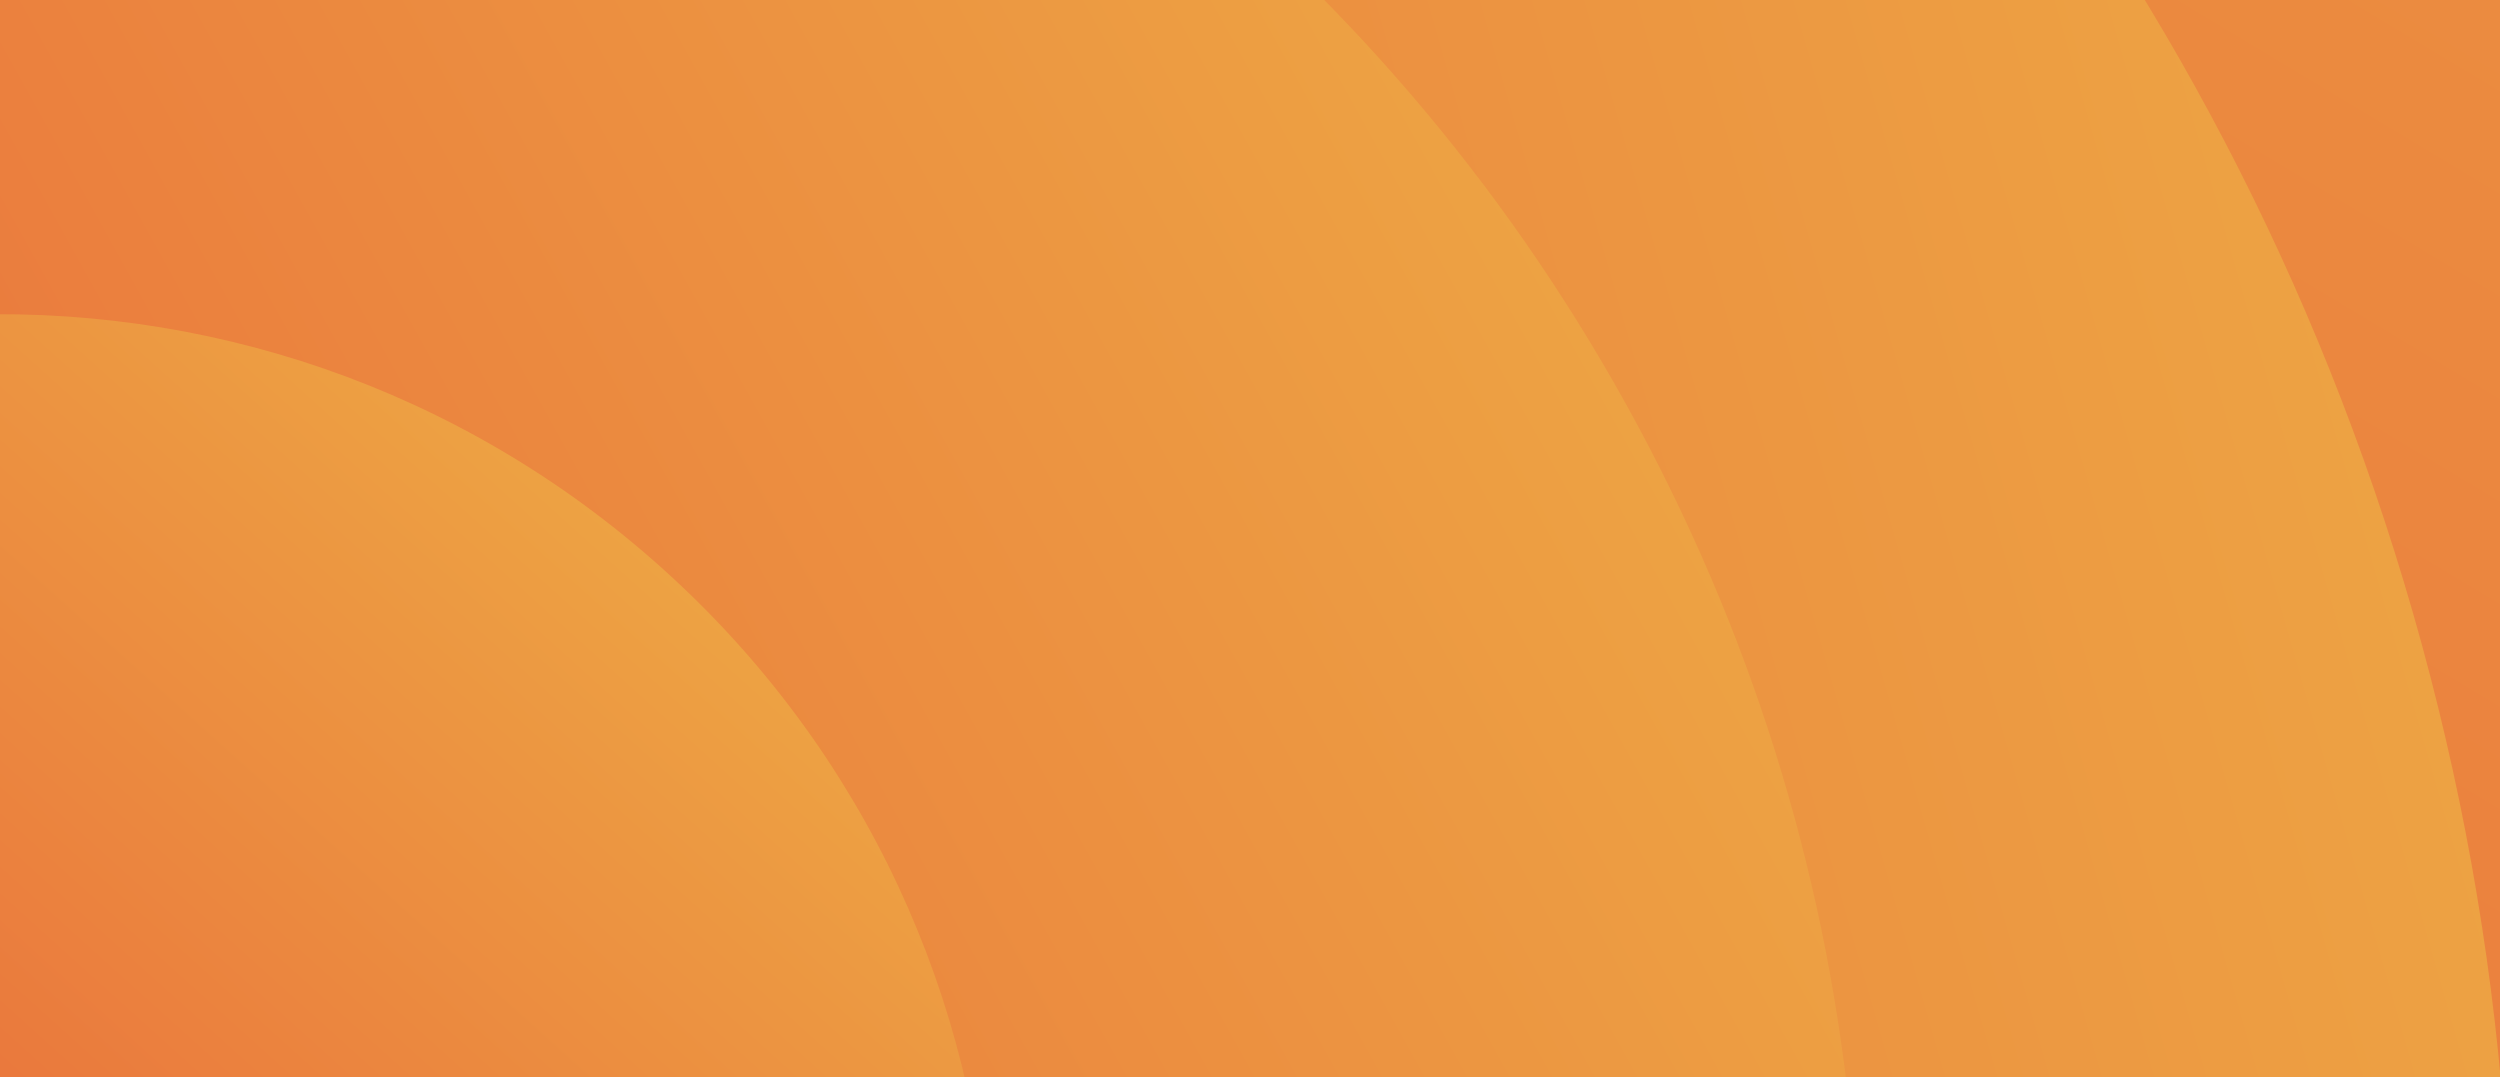
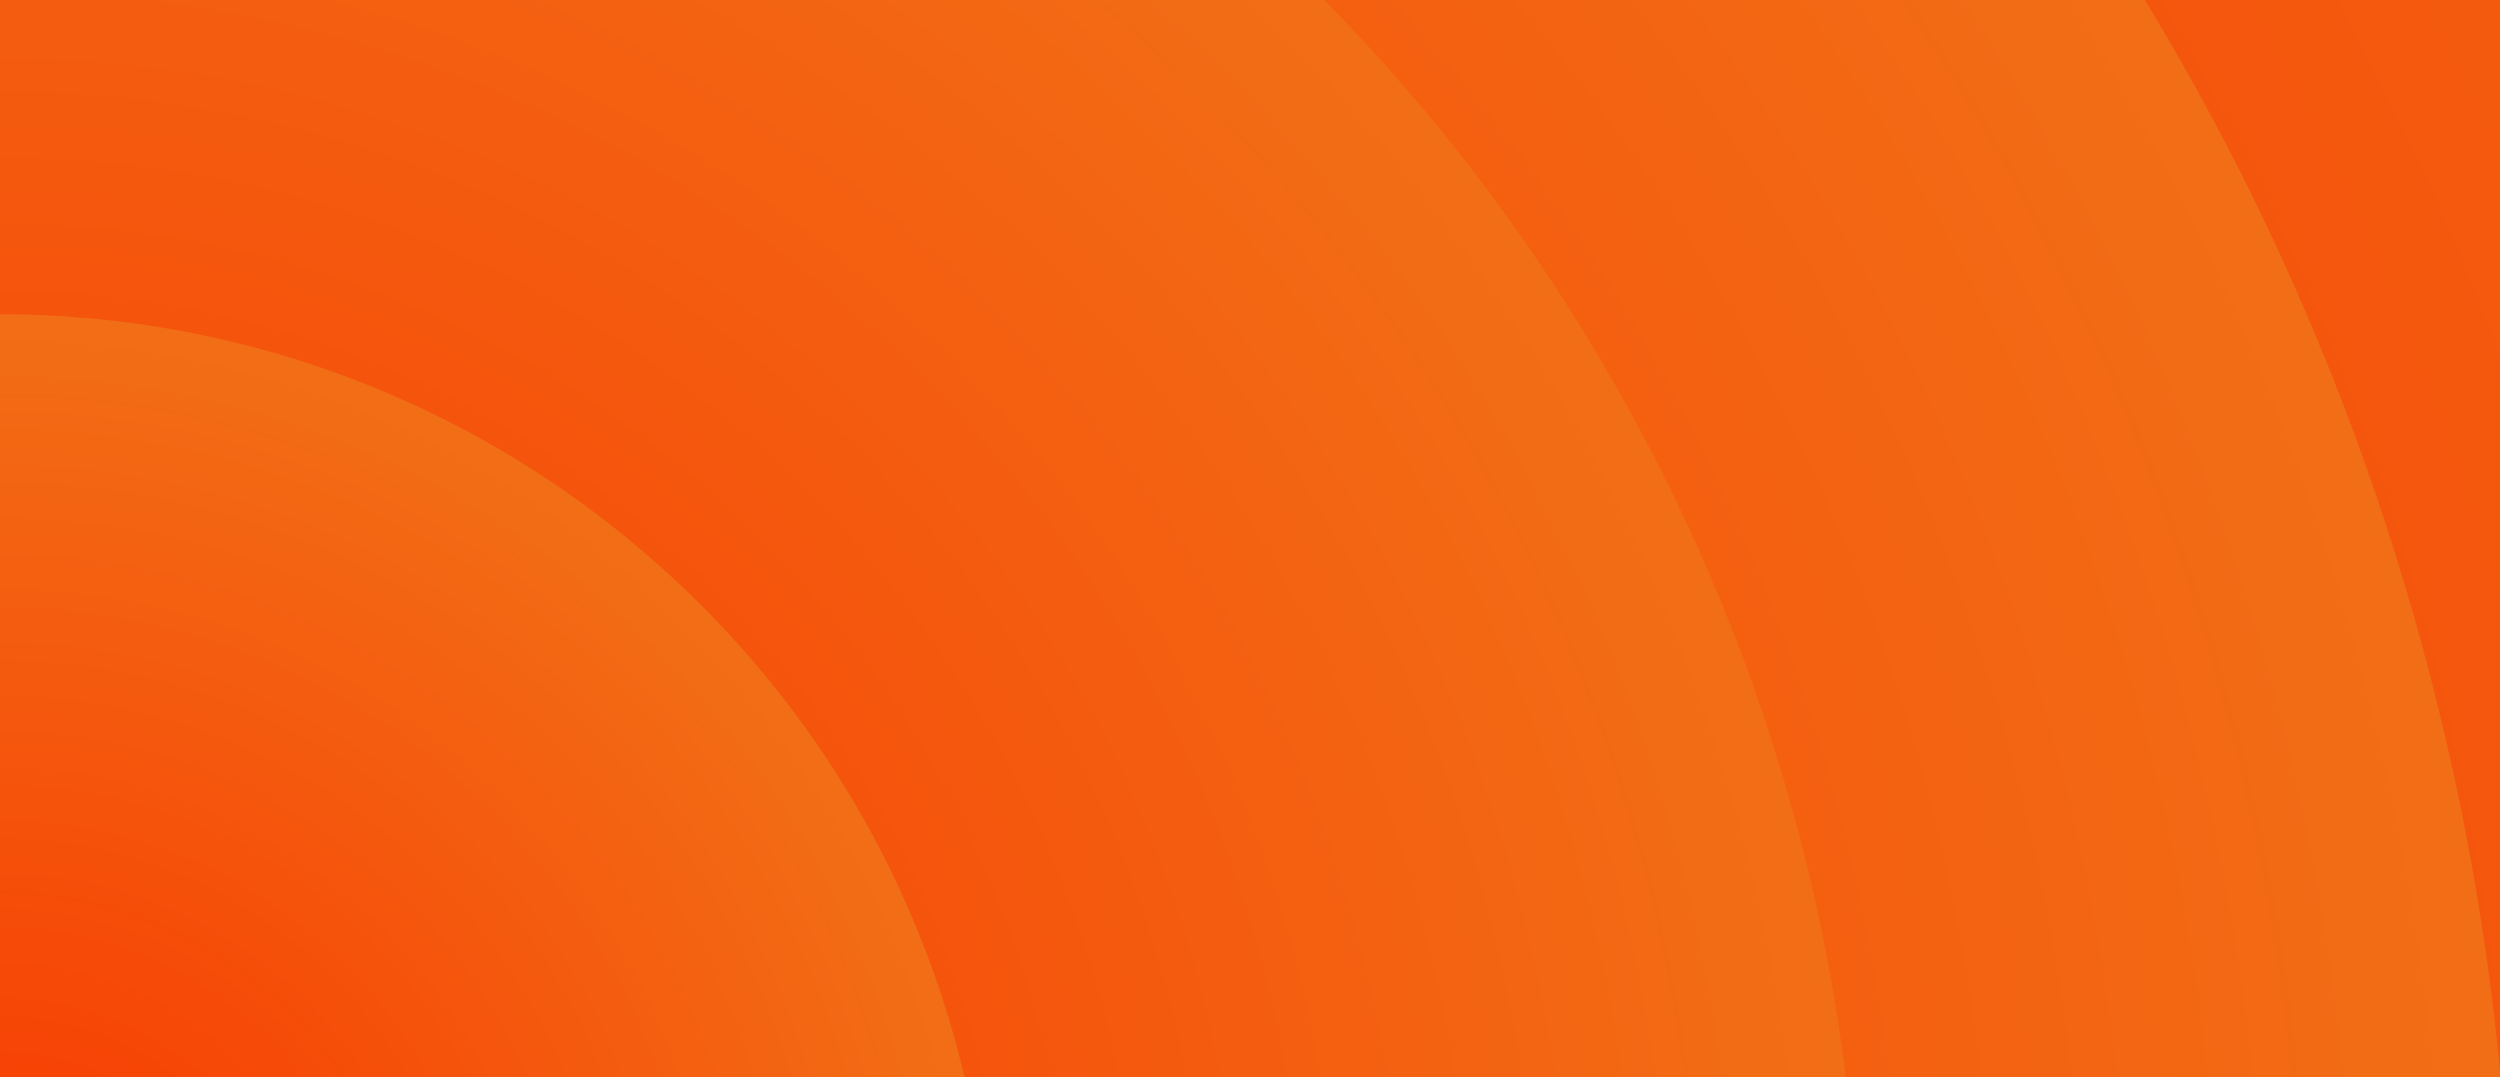
<svg xmlns="http://www.w3.org/2000/svg" width="1440" height="620" viewBox="0 0 1440 620" fill="none">
-   <path d="M-1304.35 2922.48C-2502.8 2202.38 -2890.58 647.095 -2170.48 -551.349C-1450.38 -1749.79 104.907 -2137.57 1303.35 -1417.47C2501.8 -697.374 2889.57 857.912 2169.47 2056.36C1449.38 3254.8 -105.91 3642.58 -1304.35 2922.48Z" fill="url(#paint0_linear_540_8924)" />
-   <path d="M1390.08 353.768C1610.29 1121.76 1166.24 1922.86 398.245 2143.08C-369.746 2363.3 -1170.85 1919.24 -1391.06 1151.25C-1611.28 383.257 -1167.23 -417.844 -399.235 -638.062C368.756 -858.28 1169.86 -414.222 1390.08 353.768Z" fill="url(#paint1_linear_540_8924)" />
-   <circle cx="-0.501" cy="752.495" r="1071.56" transform="rotate(-29 -0.501289 752.495)" fill="url(#paint2_linear_540_8924)" />
-   <circle cx="-0.486" cy="752.494" r="571.5" transform="rotate(-48 -0.486084 752.494)" fill="url(#paint3_linear_540_8924)" />
+   <path d="M-1304.35 2922.48C-2502.8 2202.38 -2890.58 647.095 -2170.48 -551.349C-1450.38 -1749.79 104.907 -2137.57 1303.35 -1417.47C2501.8 -697.374 2889.57 857.912 2169.47 2056.36C1449.38 3254.8 -105.91 3642.58 -1304.35 2922.48Z" fill="url(#paint0_radial_681_8701)" />
+   <path d="M1390.08 353.768C1610.29 1121.76 1166.24 1922.86 398.245 2143.08C-369.746 2363.3 -1170.85 1919.24 -1391.06 1151.25C-1611.28 383.257 -1167.23 -417.844 -399.235 -638.062C368.756 -858.28 1169.86 -414.222 1390.08 353.768Z" fill="url(#paint1_radial_681_8701)" />
+   <circle cx="-0.501" cy="752.495" r="1071.56" transform="rotate(-29 -0.501289 752.495)" fill="url(#paint2_radial_681_8701)" />
+   <circle cx="-0.486" cy="752.494" r="571.5" transform="rotate(-48 -0.486084 752.494)" fill="url(#paint3_radial_681_8701)" />
  <defs>
-     <linearGradient id="paint0_linear_540_8924" x1="-1304.35" y1="2922.48" x2="1303.35" y2="-1417.47" gradientUnits="userSpaceOnUse">
-       <stop stop-color="#E63E34" />
-       <stop offset="1" stop-color="#EDA243" />
-     </linearGradient>
-     <linearGradient id="paint1_linear_540_8924" x1="-1391.06" y1="1151.25" x2="1390.08" y2="353.768" gradientUnits="userSpaceOnUse">
-       <stop stop-color="#E63E34" />
-       <stop offset="1" stop-color="#EDA243" />
-     </linearGradient>
-     <linearGradient id="paint2_linear_540_8924" x1="-1072.06" y1="752.495" x2="1071.06" y2="752.495" gradientUnits="userSpaceOnUse">
-       <stop stop-color="#E63E34" />
-       <stop offset="1" stop-color="#EDA243" />
-     </linearGradient>
-     <linearGradient id="paint3_linear_540_8924" x1="-571.986" y1="752.494" x2="571.014" y2="752.494" gradientUnits="userSpaceOnUse">
-       <stop stop-color="#E63E34" />
-       <stop offset="1" stop-color="#EDA243" />
-     </linearGradient>
+     <radialGradient id="paint0_radial_681_8701" cx="0" cy="0" r="1" gradientUnits="userSpaceOnUse" gradientTransform="translate(-0.501362 752.504) rotate(-149) scale(2531.57)">
+       <stop stop-color="#F83600" />
+       <stop offset="1" stop-color="#F26E16" />
+     </radialGradient>
+     <radialGradient id="paint1_radial_681_8701" cx="0" cy="0" r="1" gradientUnits="userSpaceOnUse" gradientTransform="translate(-0.494799 752.508) rotate(74) scale(1446.61)">
+       <stop stop-color="#F83600" />
+       <stop offset="1" stop-color="#F26E16" />
+     </radialGradient>
+     <radialGradient id="paint2_radial_681_8701" cx="0" cy="0" r="1" gradientUnits="userSpaceOnUse" gradientTransform="translate(-0.501343 752.495) rotate(90) scale(1071.56)">
+       <stop stop-color="#F83600" />
+       <stop offset="1" stop-color="#F26E16" />
+     </radialGradient>
+     <radialGradient id="paint3_radial_681_8701" cx="0" cy="0" r="1" gradientUnits="userSpaceOnUse" gradientTransform="translate(-0.486145 752.494) rotate(90) scale(571.5)">
+       <stop stop-color="#F83600" />
+       <stop offset="1" stop-color="#F26E16" />
+     </radialGradient>
  </defs>
</svg>
